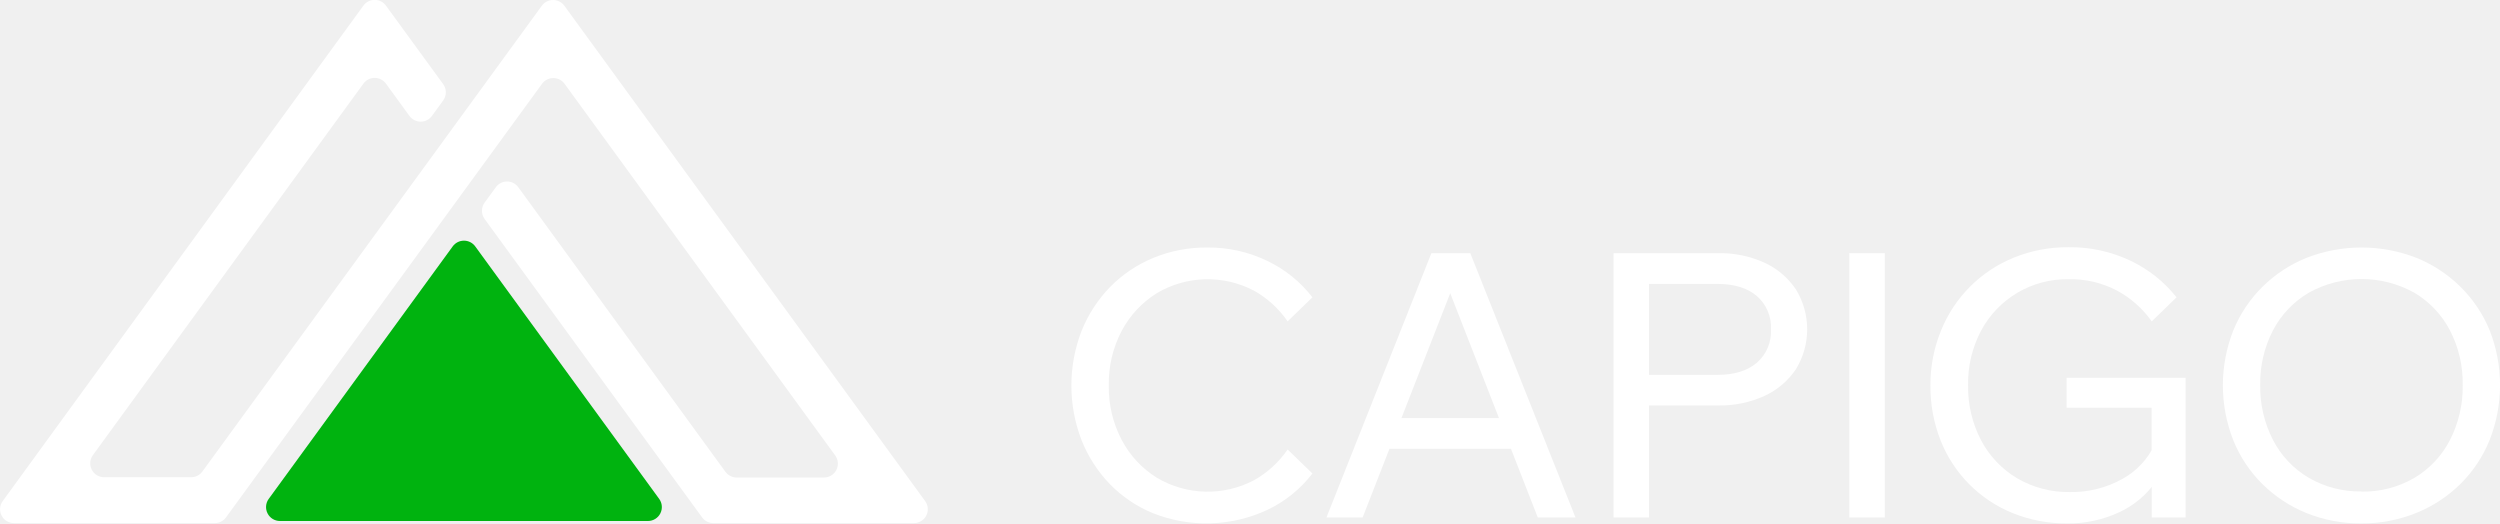
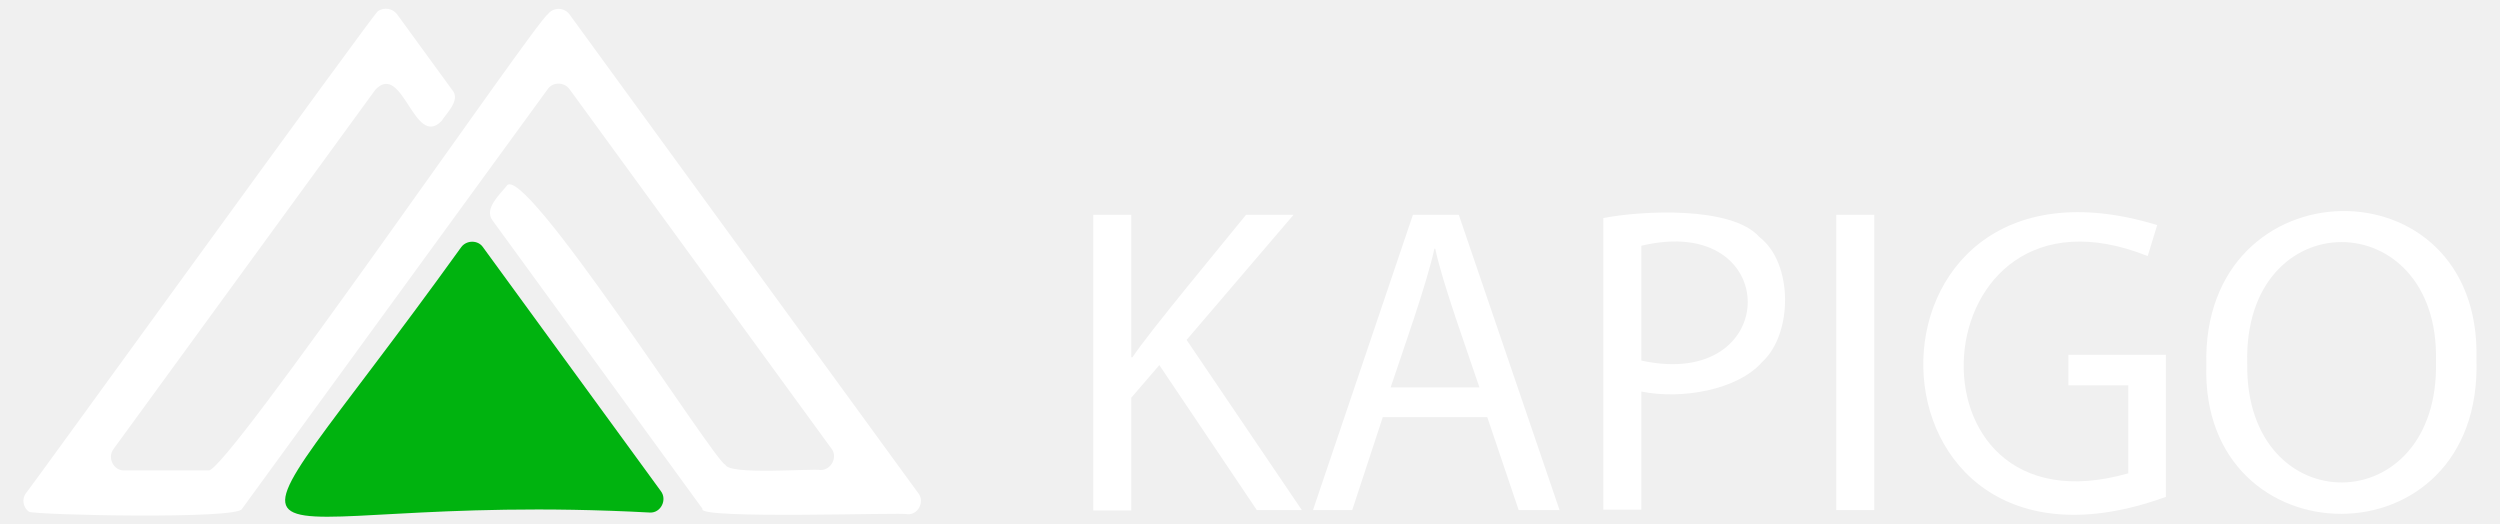
- <svg xmlns="http://www.w3.org/2000/svg" width="605.32" height="126.73" viewBox="0 0 605.32 126.73">
-   <path d="M311.77,108.84l6,5.82a29.8,29.8,0,0,1-10.92,8.81,35,35,0,0,1-27.78.76,31.07,31.07,0,0,1-10.34-7,32.66,32.66,0,0,1-6.84-10.6,36.72,36.72,0,0,1,0-26.53,32.71,32.71,0,0,1,6.94-10.65,31.41,31.41,0,0,1,10.42-7,33.55,33.55,0,0,1,13.06-2.51,32.52,32.52,0,0,1,14.59,3.27A30.09,30.09,0,0,1,317.77,72l-6,5.82a24.34,24.34,0,0,0-8.14-7.43,24.13,24.13,0,0,0-23.49.58,24,24,0,0,0-8.54,9.13,27.38,27.38,0,0,0-3.13,13.29,27.27,27.27,0,0,0,3.13,13.15,23.89,23.89,0,0,0,8.54,9.17,24.13,24.13,0,0,0,23.49.58A24.24,24.24,0,0,0,311.77,108.84Z" transform="translate(0 -0.01)" fill="#fff" />
-   <path d="M381.47,125.31h-9.13L349.53,66.88h3.22l-22.82,58.43h-8.76l25.41-64H356Zm-12.53-16.64H333.16v-7.43h35.78Z" transform="translate(0 -0.01)" fill="#fff" />
-   <path d="M399.27,125.31h-8.58v-64h25.23a25.94,25.94,0,0,1,11.36,2.33,18.46,18.46,0,0,1,7.56,6.44,18.47,18.47,0,0,1,0,19.33,18.46,18.46,0,0,1-7.56,6.44,25.94,25.94,0,0,1-11.36,2.33H398.38V90.77h17.54q6,0,9.44-2.91a10,10,0,0,0,3.44-8.09,10,10,0,0,0-3.44-8.1q-3.45-2.91-9.44-2.91H399.27Z" transform="translate(0 -0.01)" fill="#fff" />
-   <path d="M456.36,125.31h-8.59v-64h8.59Z" transform="translate(0 -0.01)" fill="#fff" />
-   <path d="M529.19,125.31H521v-9.22l1.08.36a21.81,21.81,0,0,1-8.9,7.56,28.87,28.87,0,0,1-12.66,2.73,34.38,34.38,0,0,1-13.11-2.46,31.44,31.44,0,0,1-17.54-17.63,35.54,35.54,0,0,1-2.46-13.37A34.47,34.47,0,0,1,470,80a31.93,31.93,0,0,1,17.62-17.62,34.46,34.46,0,0,1,13.24-2.51,33.91,33.91,0,0,1,15,3.27A31.44,31.44,0,0,1,527,72l-6,5.82a24.81,24.81,0,0,0-8.37-7.43,24.06,24.06,0,0,0-11.77-2.77,23.56,23.56,0,0,0-21.2,12.48,27.22,27.22,0,0,0-3.13,13.2,27.68,27.68,0,0,0,3.13,13.28,23.39,23.39,0,0,0,8.72,9.22,24.54,24.54,0,0,0,12.84,3.35A25.13,25.13,0,0,0,513.84,116a18.3,18.3,0,0,0,7.92-8.5l-.8,3.4V98.73H500.38V91.49h28.81Z" transform="translate(0 -0.01)" fill="#fff" />
-   <path d="M571.77,126.74a34.7,34.7,0,0,1-13.33-2.51,32.65,32.65,0,0,1-10.64-7,31.5,31.5,0,0,1-7.07-10.65,36.31,36.31,0,0,1,0-26.53,31.69,31.69,0,0,1,7.07-10.6,32.65,32.65,0,0,1,10.64-7,36.68,36.68,0,0,1,26.67,0,32.65,32.65,0,0,1,10.64,7A31.84,31.84,0,0,1,602.82,80a36.31,36.31,0,0,1,0,26.53,31.65,31.65,0,0,1-7.07,10.65,32.65,32.65,0,0,1-10.64,7A34.71,34.71,0,0,1,571.77,126.74Zm0-7.7a24.46,24.46,0,0,0,12.8-3.31,22.71,22.71,0,0,0,8.63-9.17,28,28,0,0,0,3.09-13.28A27.83,27.83,0,0,0,593.2,80a22.9,22.9,0,0,0-8.63-9.12,26.31,26.31,0,0,0-25.55,0A22.86,22.86,0,0,0,550.35,80a27.83,27.83,0,0,0-3.09,13.25,28,28,0,0,0,3.09,13.28,22.67,22.67,0,0,0,8.67,9.17A24.53,24.53,0,0,0,571.77,119Z" transform="translate(0 -0.01)" fill="#fff" />
-   <path d="M109.62,59.66,65.06,120.81a3.37,3.37,0,0,0,2.72,5.35h89.11a3.37,3.37,0,0,0,2.72-5.35L115.06,59.66A3.37,3.37,0,0,0,109.62,59.66Z" transform="translate(0 -0.01)" fill="#00b30f" />
-   <path d="M224,121.33,136.64,1.39a3.37,3.37,0,0,0-5.44,0L49,114.18a3.35,3.35,0,0,1-2.72,1.38H25.21a3.36,3.36,0,0,1-2.72-5.34L88,20.25a3.37,3.37,0,0,1,5.44,0l5.7,7.83a3.36,3.36,0,0,0,5.44,0l2.71-3.72a3.36,3.36,0,0,0,0-4l-13.85-19a3.37,3.37,0,0,0-5.44,0L.66,121.33a3.36,3.36,0,0,0,2.71,5.34H52a3.35,3.35,0,0,0,2.72-1.38l76.53-105a3.37,3.37,0,0,1,5.44,0l65.54,90a3.36,3.36,0,0,1-2.72,5.34H178.37a3.38,3.38,0,0,1-2.72-1.38L125.49,45.34a3.35,3.35,0,0,0-5.43,0l-2.71,3.71a3.38,3.38,0,0,0,0,4L170,125.29a3.38,3.38,0,0,0,2.72,1.38H221.3A3.36,3.36,0,0,0,224,121.33Z" transform="translate(0 -0.01)" fill="#fff" />
+ <svg xmlns="http://www.w3.org/2000/svg" version="1.1" id="Layer_1" x="0px" y="0px" viewBox="0 0 605.3 126.7" style="enable-background:new 0 0 605.3 126.7;" xml:space="preserve">
+   <style type="text/css">
+ 	.st0{fill:#00B30F;}
+ 	.st1{fill:#FFFFFF;}
+ </style>
+   <g>
+     <path class="st0" d="M111.7,59.8c-65.1,90.5-60.1,58.6,45.7,64.3c2.6,0.1,4.2-3.1,2.6-5.2c0,0-43.1-59.1-43.1-59.1   C115.7,58.1,113,58.1,111.7,59.8z" />
+     <path class="st1" d="M222.4,119.5l-84.5-116c-1.3-1.8-4-1.8-5.3,0C130,4.8,54.5,114.9,50.5,113.9c0,0-20.4,0-20.4,0   c-2.6,0.1-4.2-3.1-2.6-5.2c0,0,63.4-87,63.4-87c6.6-6.9,9.4,14.4,16,7.6c1.2-1.9,4.7-5.1,2.6-7.5c0,0-13.4-18.4-13.4-18.4   C95,2,93,1.7,91.5,2.7c-0.9,0.4-84.5,116-85.2,116.7c-1.1,1.4-0.7,3.5,0.7,4.5c1.5,0.8,50.8,1.9,51.6-0.7c0,0,74-101.6,74-101.6   c1.2-1.8,4-1.8,5.3,0c0,0,63.4,87,63.4,87c1.6,2,0,5.2-2.6,5.2c-2.2-0.4-22.2,1.3-23.1-1.3c-2.3-0.3-49.4-74.5-53-67.4   c-1.6,2-5.4,5.4-3.4,8.2c0,0,50.9,69.9,50.9,69.9c-1.7,2.6,49.1,0.8,49.6,1.3C222.3,124.7,223.9,121.5,222.4,119.5z" />
+   </g>
+   <g>
+     <path class="st1" d="M264.7,52h9.2v34.5h0.3c3.6-5.6,23-28.9,27.5-34.5h11.5l-25.9,30.3l27.9,41.2h-10.9l-23.6-35.1l-6.8,7.9v27.3   h-9.2V52z" />
+     <path class="st1" d="M334.8,101l-7.4,22.5h-9.5L342.1,52h11.1l24.4,71.5h-9.9l-7.6-22.5H334.8z M358.2,93.8   c-2.8-8.4-9-25.4-10.7-33.6h-0.2c-1.8,8.4-7.8,25.2-10.6,33.6H358.2z" />
+     <path class="st1" d="M388.2,52.8c9.1-1.8,31.1-3,37.8,4.6c8.2,6.3,8.1,23.4,0.7,30.2c-5.9,6.8-19.5,9.2-29.3,7.2v28.6h-9.2V52.8z    M397.4,87.3c34.3,7.5,34.4-36,0-27.8V87.3z" />
+     <path class="st1" d="M453.8,52v71.5h-9.2V52H453.8z" />
+     <path class="st1" d="M524.4,120.3c-77,28-78.9-89.3-2.1-65.8L520,62c-55.6-22.2-61.4,68.8-4.7,52.6V93.3h-14.5v-7.4h23.6V120.3z" />
+     <path class="st1" d="M599.6,87c1.6,50.1-66.9,49.2-65.4,1.4C532.9,39.4,600.9,38.4,599.6,87z M544.1,88.1   c-0.5,38.5,46.7,38.3,45.7-0.7C590.7,49.1,543,48.7,544.1,88.1z" />
+   </g>
</svg>
